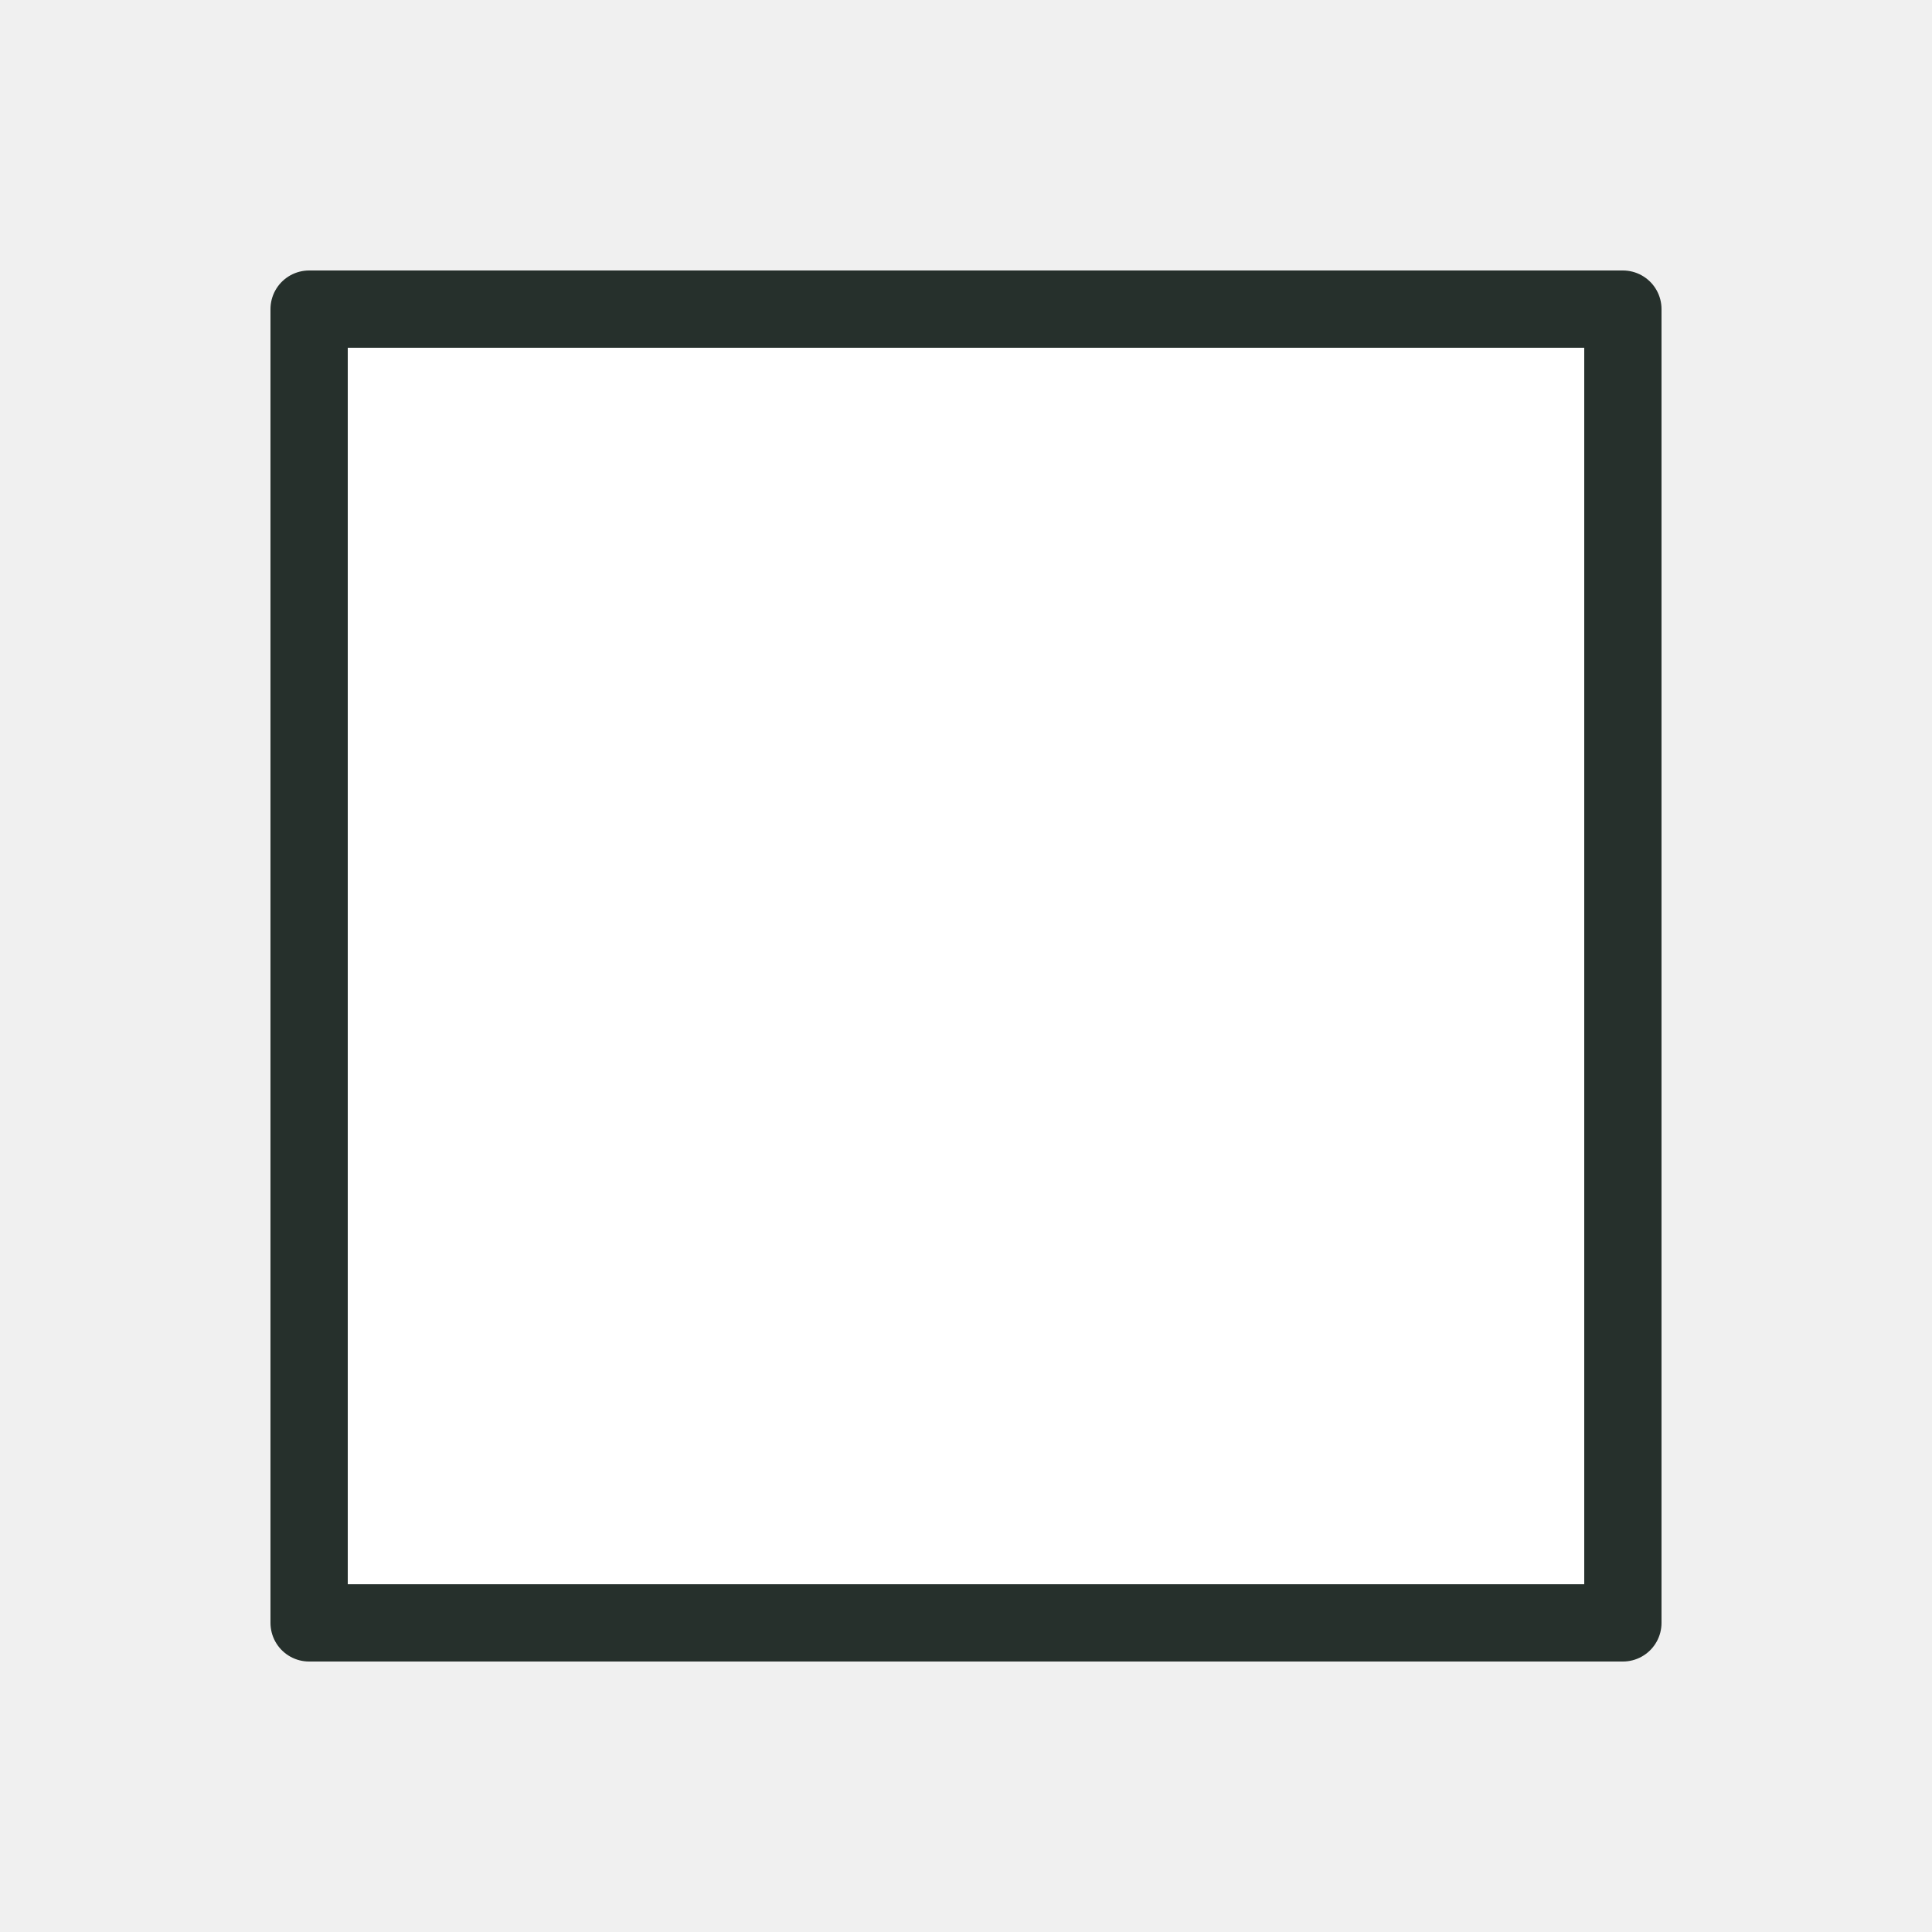
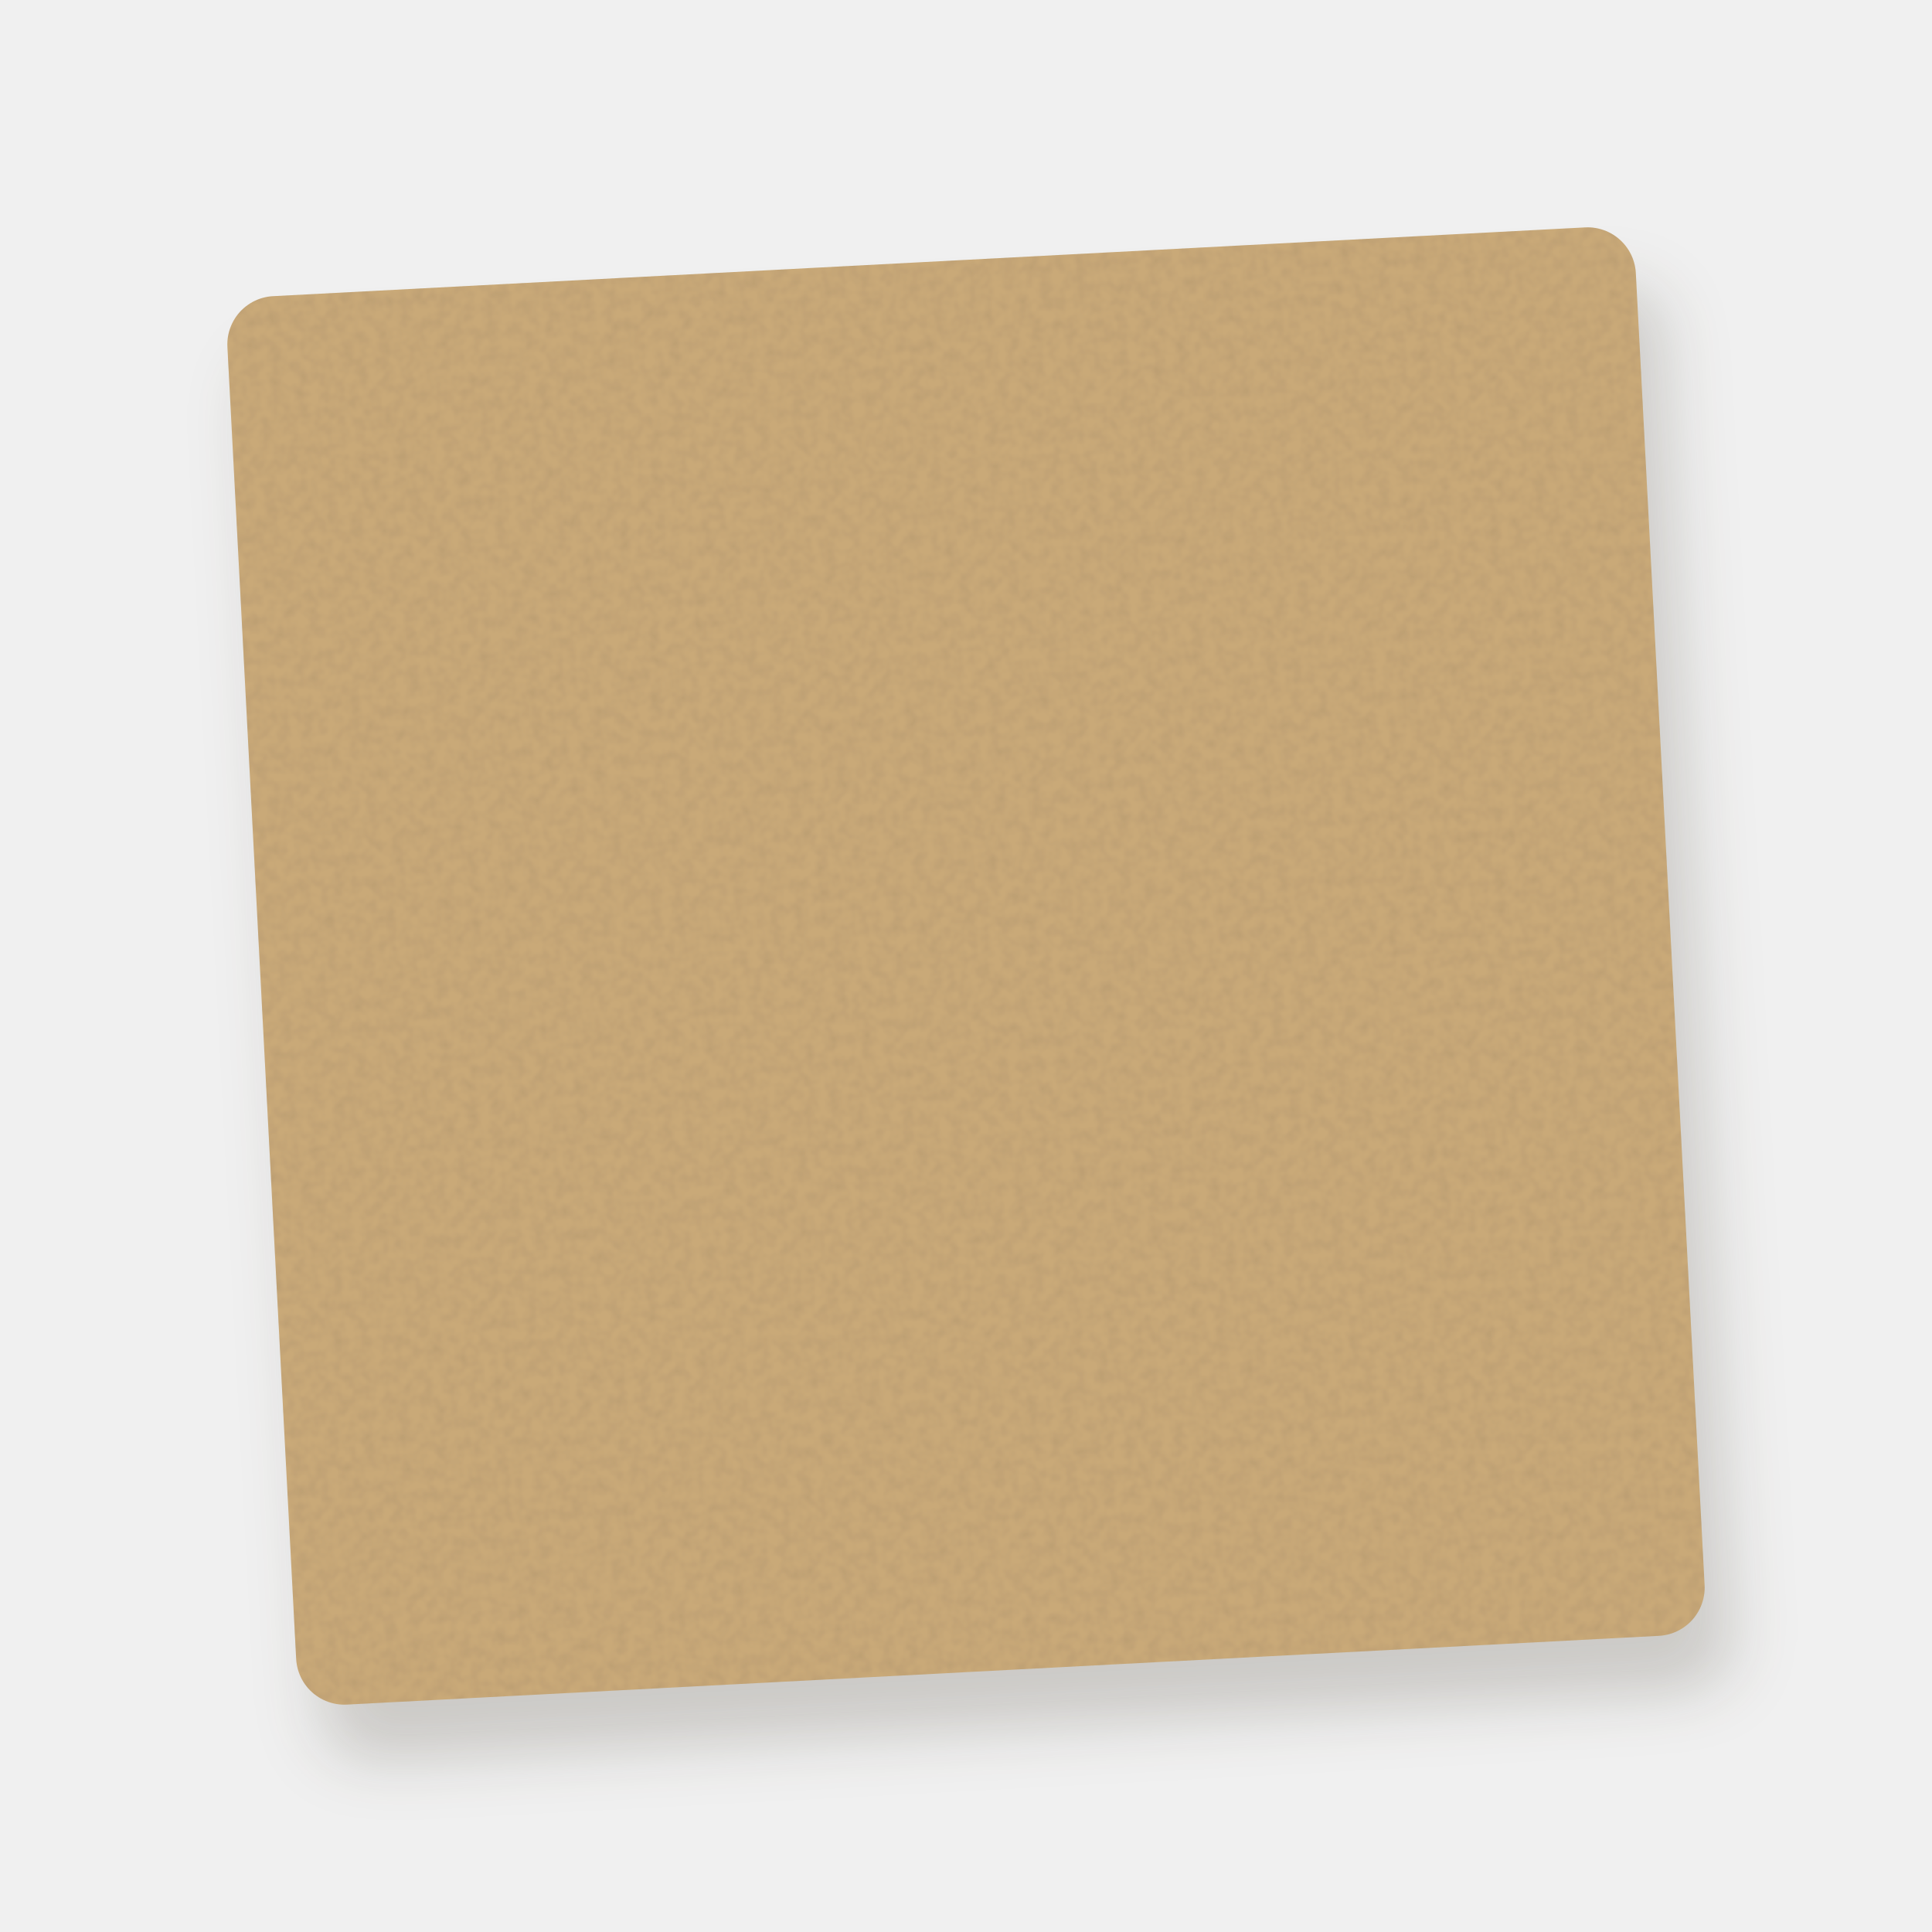
<svg xmlns="http://www.w3.org/2000/svg" viewBox="0 0 100 100">
-   <g fill="#ffffff" stroke="#26302c" stroke-width="4" stroke-linejoin="round">
-     <rect x="16" y="16" width="68" height="68" />
+   <defs>
+     <filter id="g" x="-10%" y="-10%" width="120%" height="120%">
+       <feTurbulence type="fractalNoise" baseFrequency="1.6" numOctaves="2" seed="7" result="n" />
+       <feColorMatrix in="n" type="matrix" values="0 0 0 0 .2  0 0 0 0 .15  0 0 0 0 .1  0 0 0 .32 -.1" result="g" />
+       <feComposite in="g" in2="SourceGraphic" operator="in" result="gi" />
+       <feMerge>
+         <feMergeNode in="SourceGraphic" />
+         <feMergeNode in="gi" />
+       </feMerge>
+     </filter>
+     <filter id="s" x="-20%" y="-20%" width="140%" height="150%">
+       <feGaussianBlur stdDeviation="1.6" />
+     </filter>
+   </defs>
+   <g transform="rotate(-3 50 50)">
+     <g transform="translate(1.2 3)" fill="#3b3222" stroke="#3b3222" stroke-width="5" stroke-linejoin="round" opacity=".2" filter="url(#s)">
+       <rect x="16" y="16" width="68" height="68" />
+     </g>
+     <g fill="#c9a978" stroke="#c9a978" stroke-width="5" stroke-linejoin="round" filter="url(#g)">
+       <rect x="16" y="16" width="68" height="68" />
+     </g>
  </g>
</svg>
